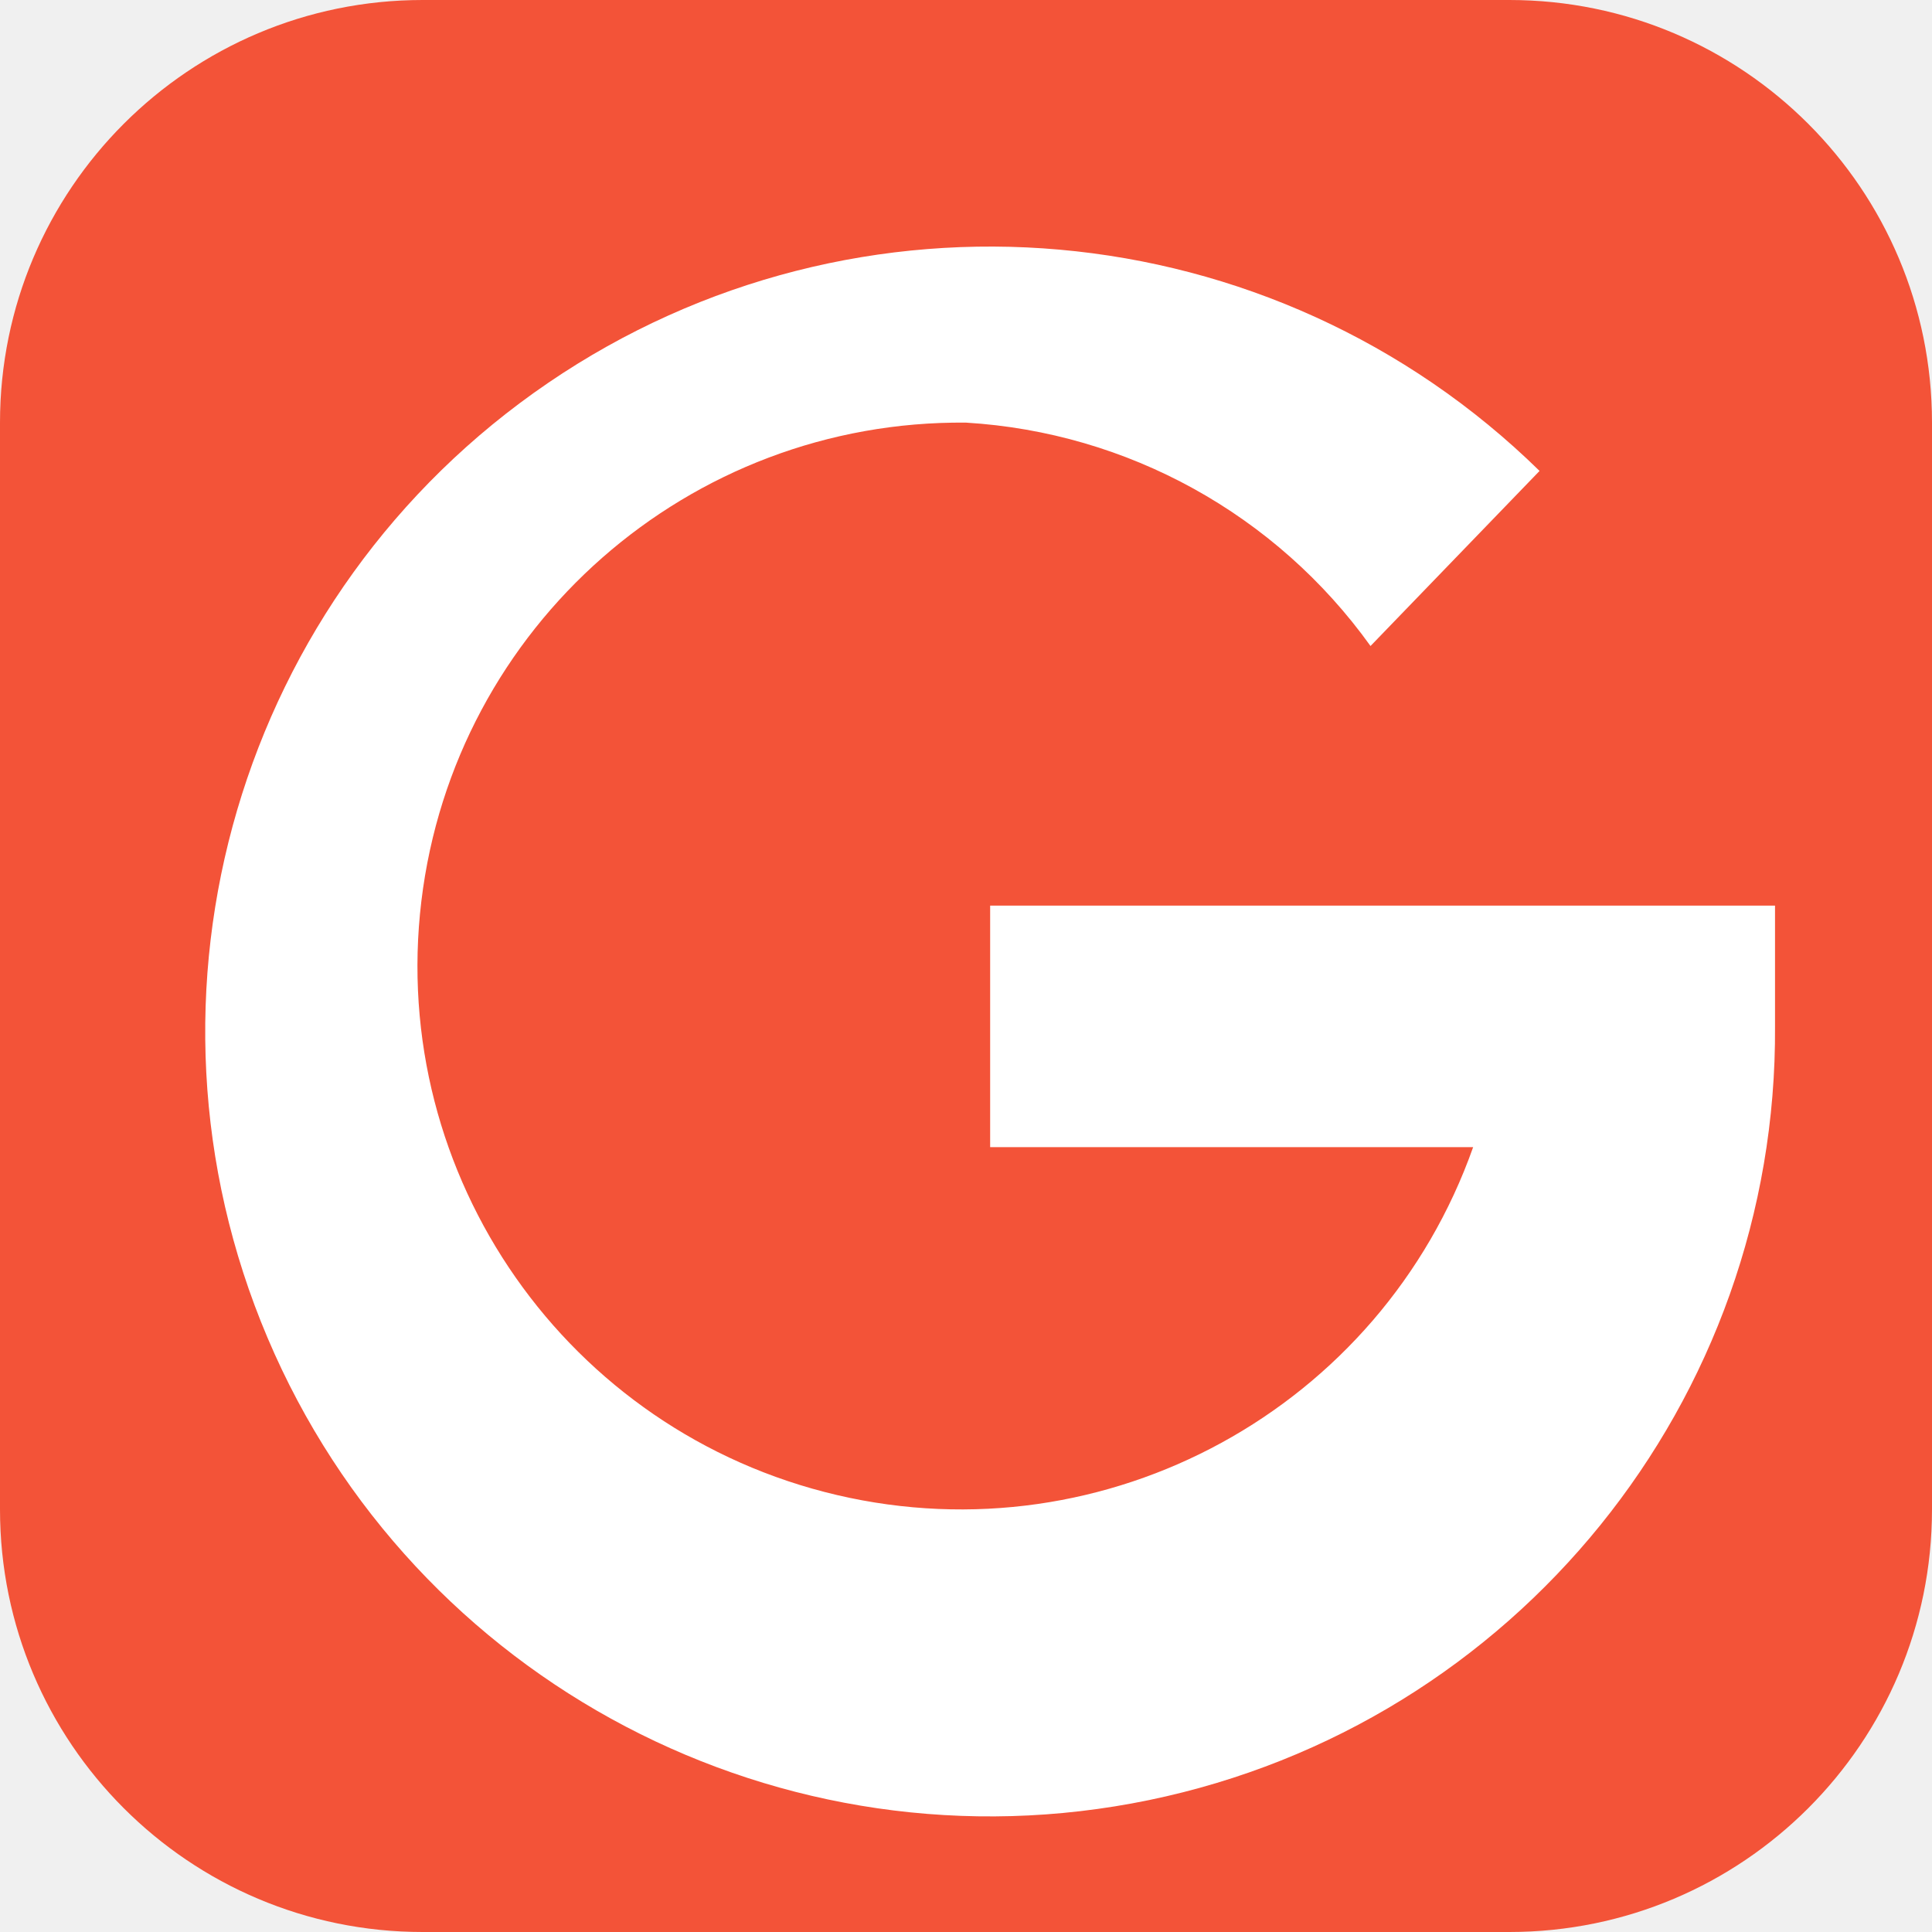
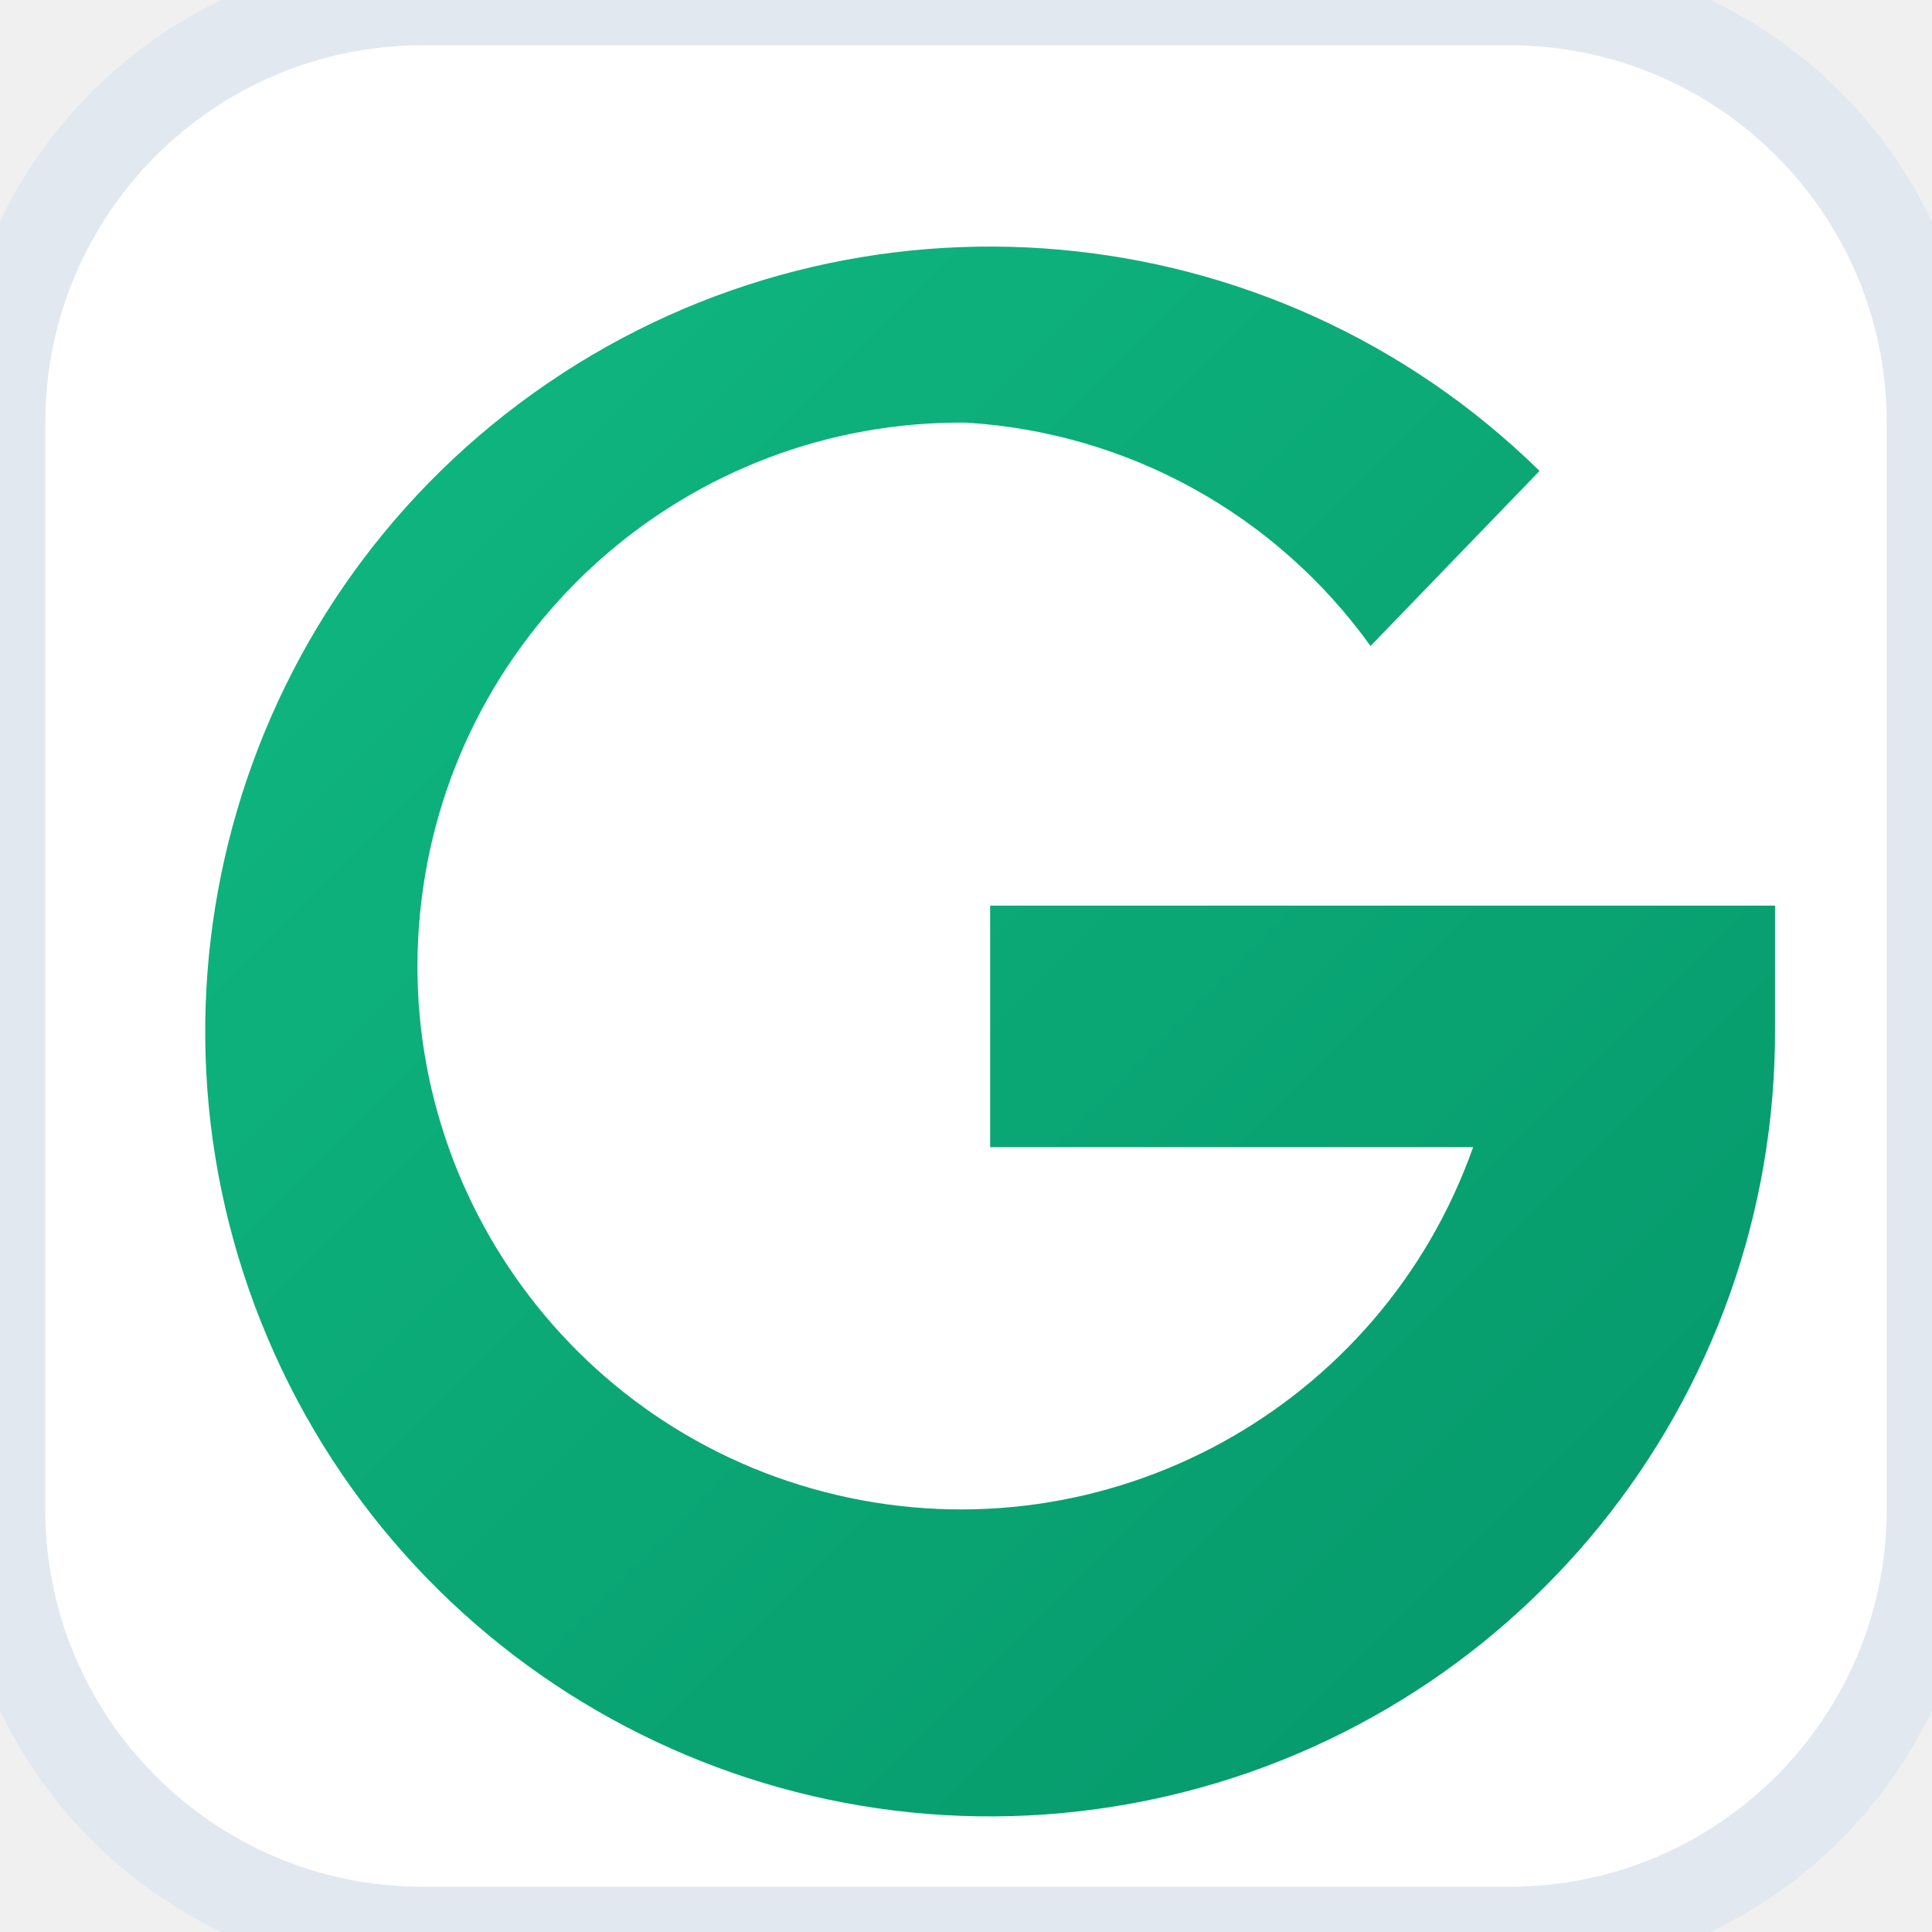
<svg xmlns="http://www.w3.org/2000/svg" viewBox="0 0 32 32" role="img" aria-label="GOACM">
-   <rect width="32" height="32" rx="7" fill="#f35338" />
-   <path d="M16 7a9 9 0 1 0 8.4 12h-8v-4h13v2a13 13 0 1 1-3.9-9.2l-2.8 2.9A8.9 8.9 0 0 0 16 7Z" fill="#fff" />
+   <defs>
+     <linearGradient id="fav-green" x1="0%" y1="0%" x2="100%" y2="100%">
+       <stop offset="0%" stop-color="#10B981" />
+       <stop offset="100%" stop-color="#059669" />
+     </linearGradient>
+   </defs>
+   <rect width="32" height="32" rx="7" fill="#ffffff" stroke="#e2e8f0" stroke-width="1.5" />
+   <path d="M16 7a9 9 0 1 0 8.4 12h-8v-4h13v2a13 13 0 1 1-3.9-9.2l-2.8 2.9A8.9 8.9 0 0 0 16 7Z" fill="url(#fav-green)" />
</svg>
